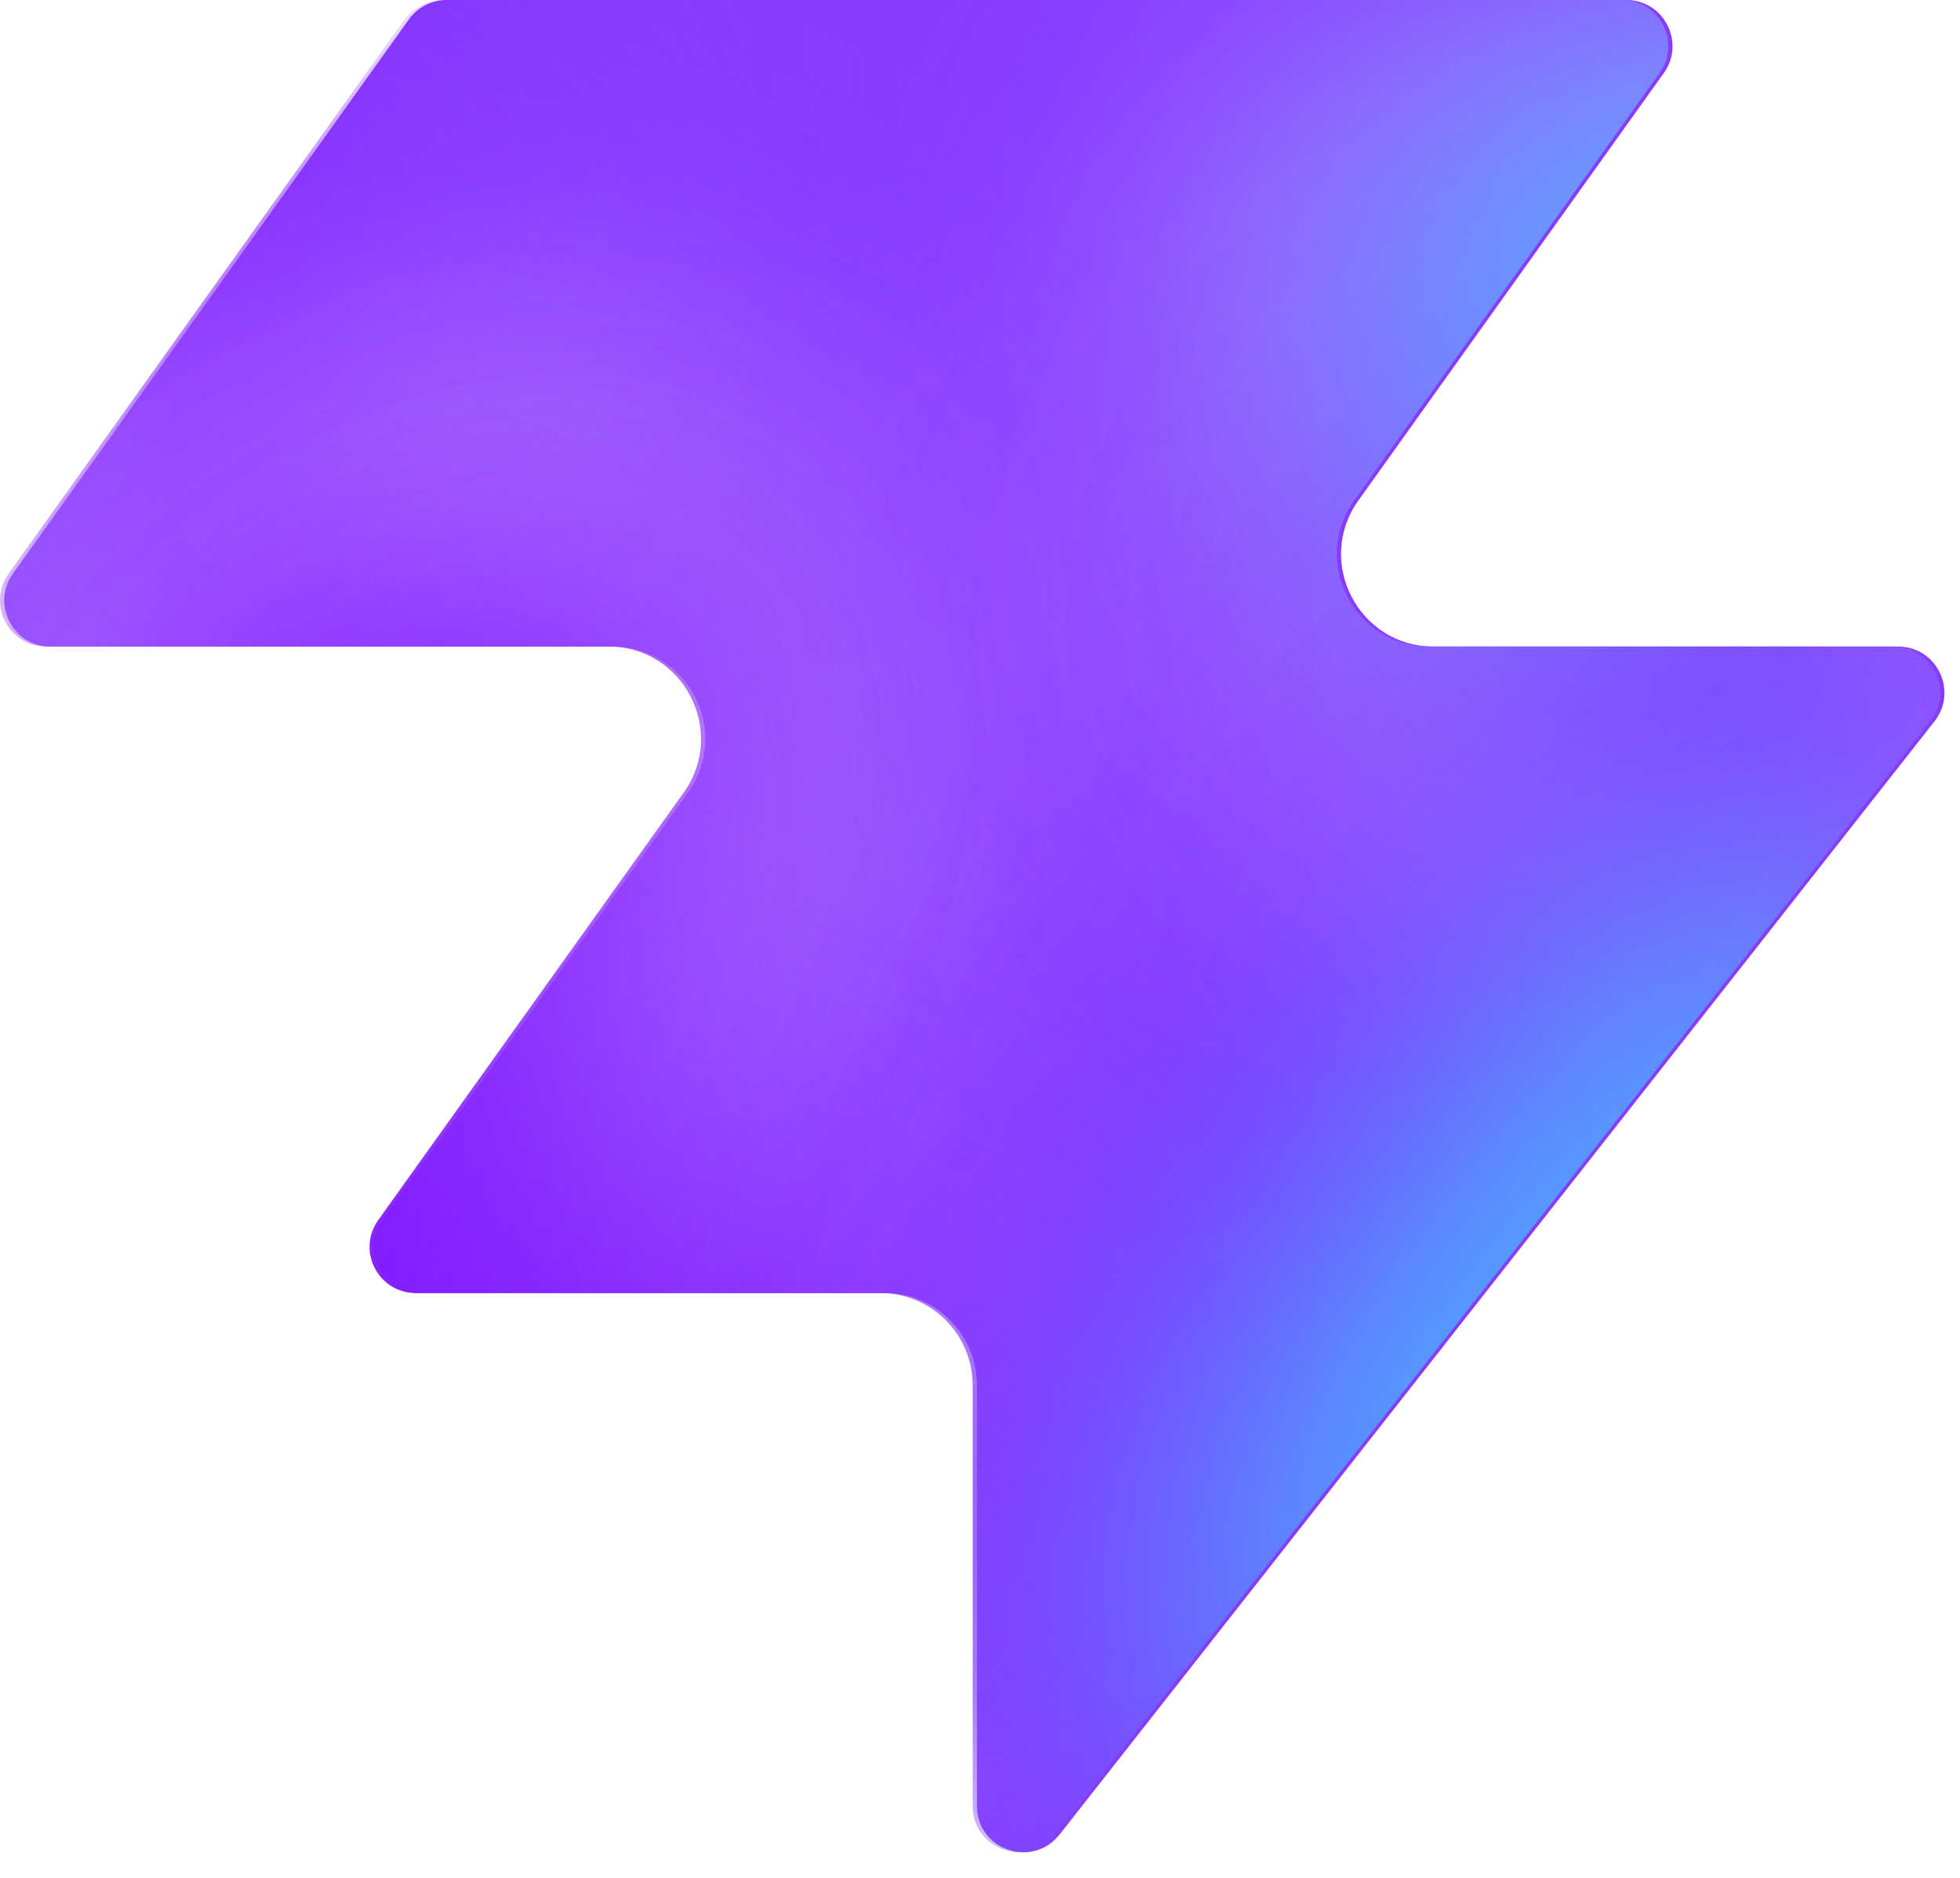
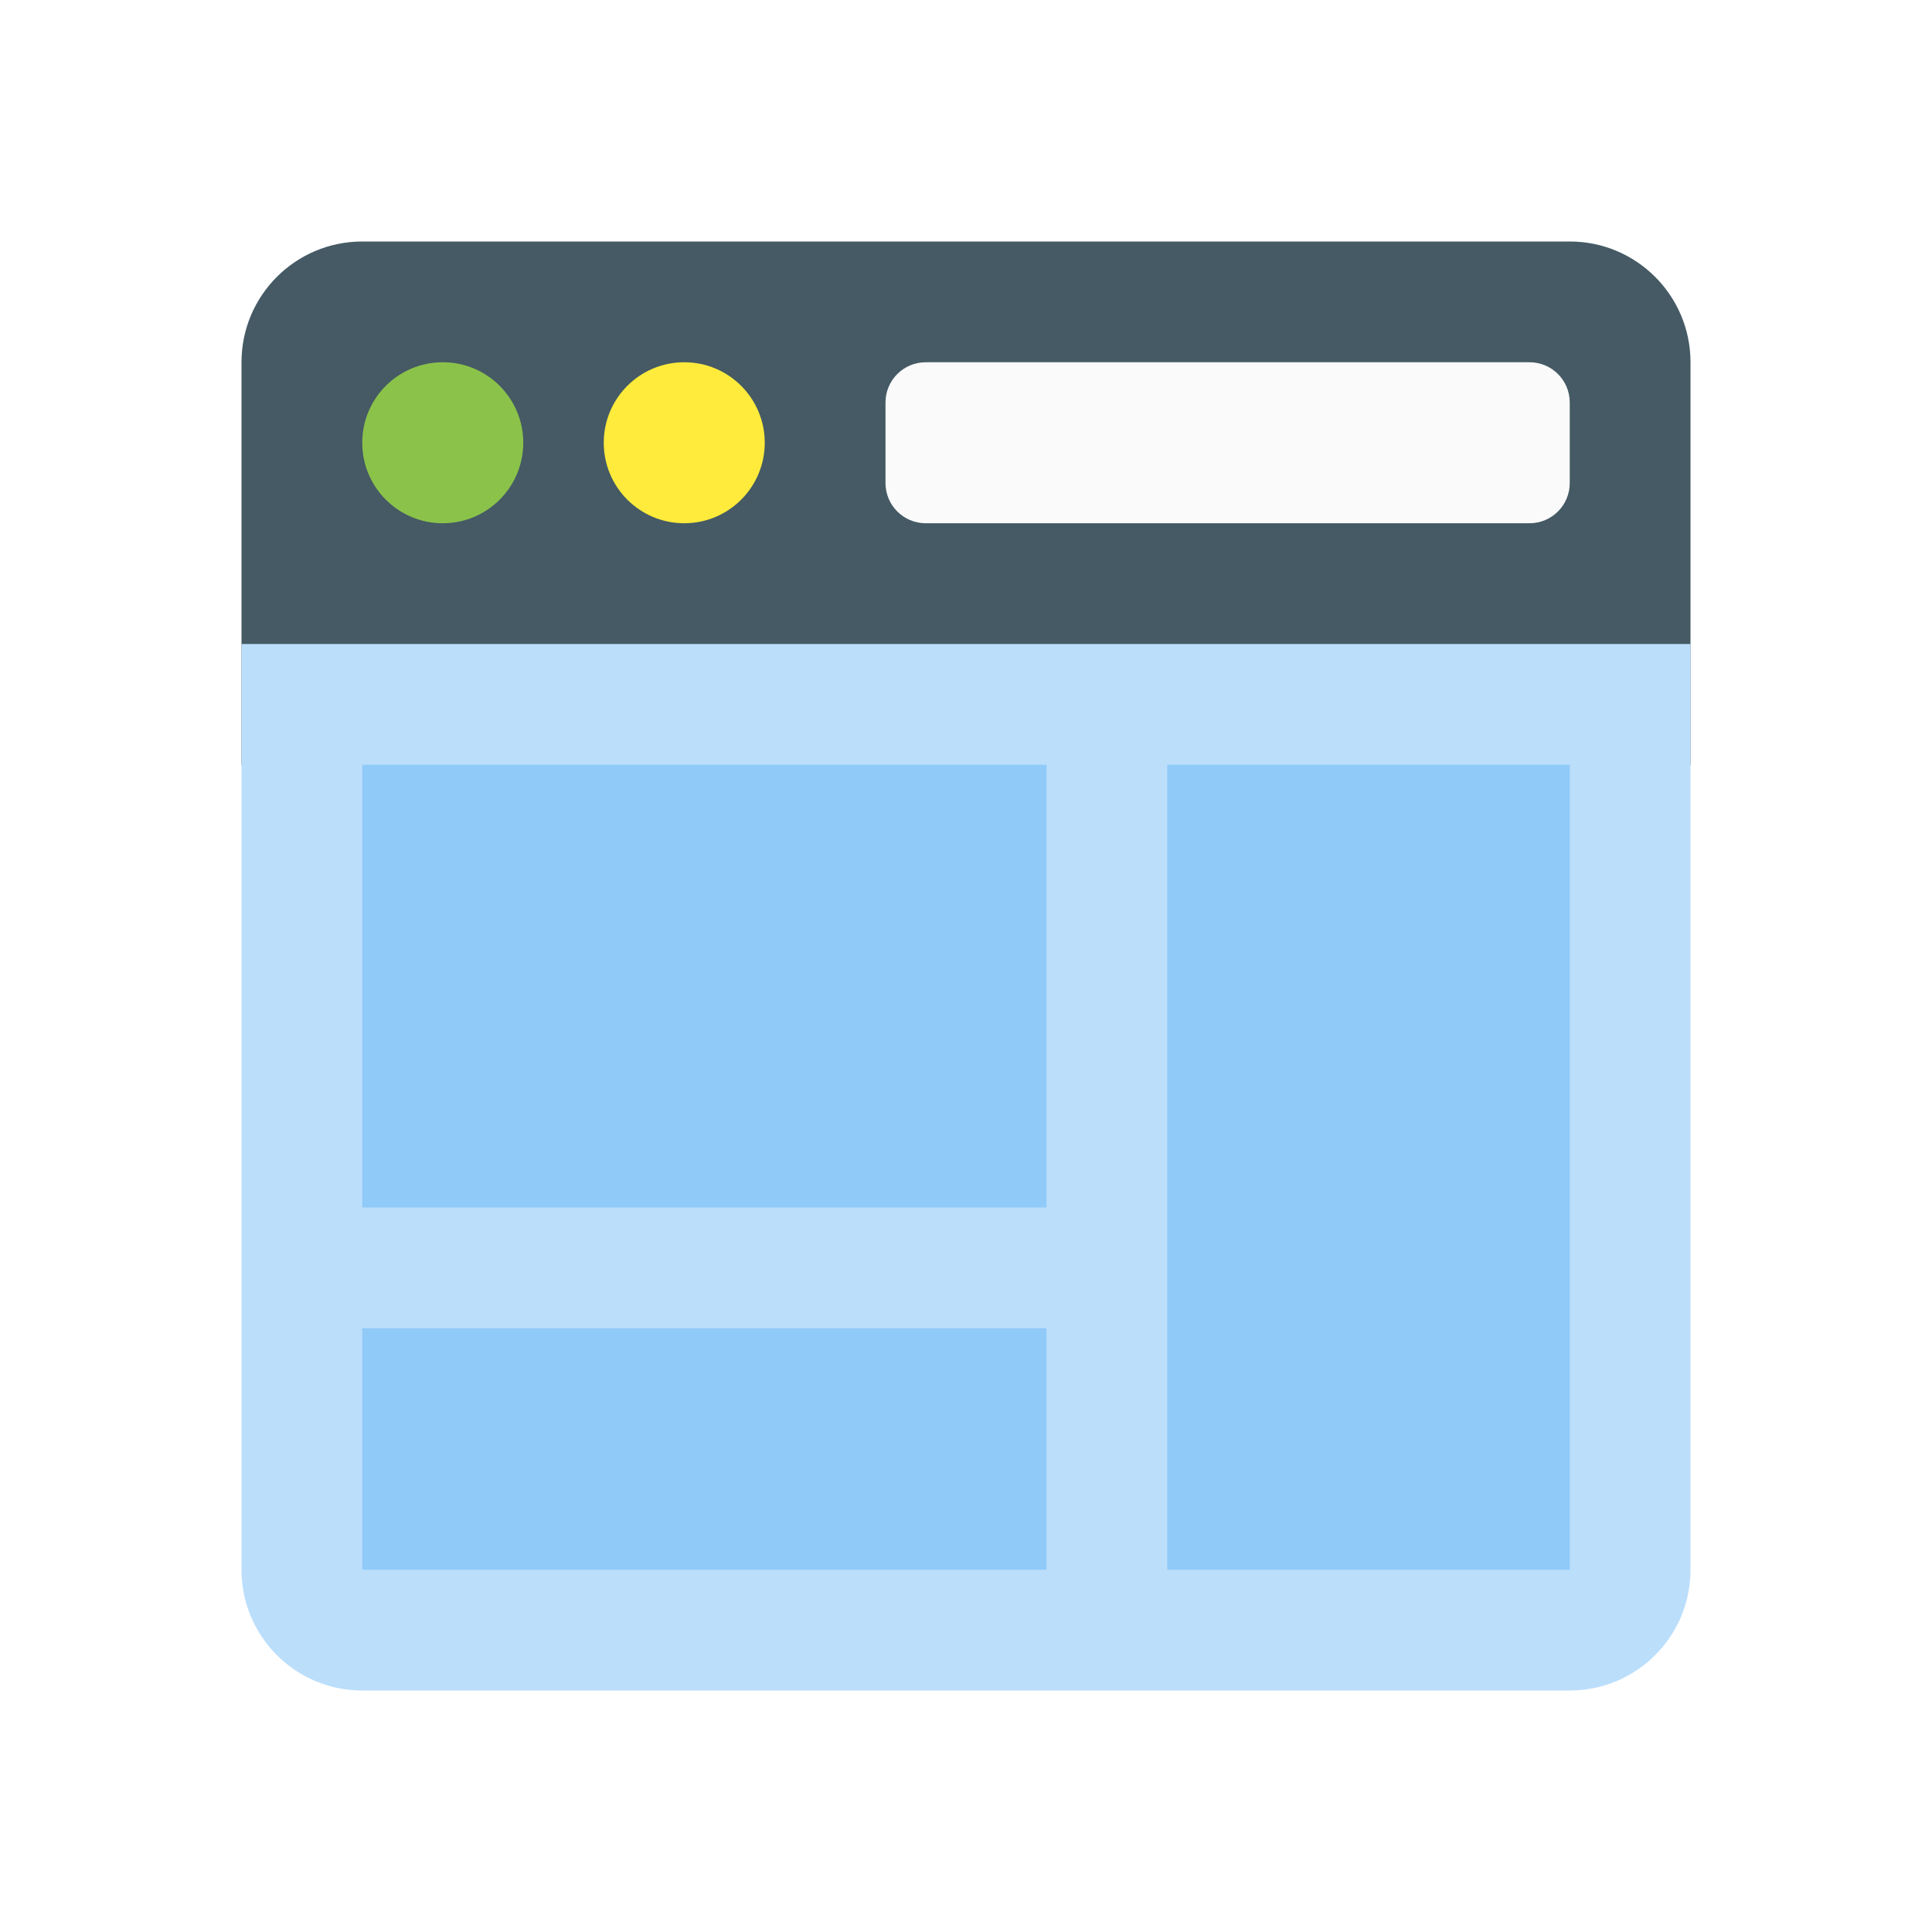
- <svg xmlns="http://www.w3.org/2000/svg" width="48" height="46" fill="none" viewBox="0 0 48 46">
-   <path fill="#863bff" d="M25.946 44.938c-.664.845-2.021.375-2.021-.698V33.937a2.26 2.26 0 0 0-2.262-2.262H10.287c-.92 0-1.456-1.04-.92-1.788l7.48-10.471c1.07-1.497 0-3.578-1.842-3.578H1.237c-.92 0-1.456-1.04-.92-1.788L10.013.474c.214-.297.556-.474.92-.474h28.894c.92 0 1.456 1.04.92 1.788l-7.48 10.471c-1.07 1.498 0 3.579 1.842 3.579h11.377c.943 0 1.473 1.088.89 1.83L25.947 44.94z" style="fill:#863bff;fill:color(display-p3 .525 .23 1);fill-opacity:1" />
-   <mask id="a" width="48" height="46" x="0" y="0" maskUnits="userSpaceOnUse" style="mask-type:alpha">
-     <path fill="#000" d="M25.842 44.938c-.664.844-2.021.375-2.021-.698V33.937a2.26 2.26 0 0 0-2.262-2.262H10.183c-.92 0-1.456-1.04-.92-1.788l7.48-10.471c1.07-1.498 0-3.579-1.842-3.579H1.133c-.92 0-1.456-1.04-.92-1.787L9.91.473c.214-.297.556-.474.92-.474h28.894c.92 0 1.456 1.04.92 1.788l-7.48 10.471c-1.07 1.498 0 3.578 1.842 3.578h11.377c.943 0 1.473 1.088.89 1.832L25.843 44.94z" style="fill:#000;fill-opacity:1" />
-   </mask>
-   <g mask="url(#a)">
-     <g filter="url(#b)">
-       <ellipse cx="5.508" cy="14.704" fill="#ede6ff" rx="5.508" ry="14.704" style="fill:#ede6ff;fill:color(display-p3 .927 .903 1);fill-opacity:1" transform="matrix(.00324 1 1 -.00324 -4.47 31.516)" />
-     </g>
-     <g filter="url(#c)">
-       <ellipse cx="10.399" cy="29.851" fill="#ede6ff" rx="10.399" ry="29.851" style="fill:#ede6ff;fill:color(display-p3 .927 .903 1);fill-opacity:1" transform="matrix(.00324 1 1 -.00324 -39.328 7.883)" />
-     </g>
-     <g filter="url(#d)">
-       <ellipse cx="5.508" cy="30.487" fill="#7e14ff" rx="5.508" ry="30.487" style="fill:#7e14ff;fill:color(display-p3 .492 .077 1);fill-opacity:1" transform="rotate(89.814 -25.913 -14.639)scale(1 -1)" />
-     </g>
-     <g filter="url(#e)">
-       <ellipse cx="5.508" cy="30.599" fill="#7e14ff" rx="5.508" ry="30.599" style="fill:#7e14ff;fill:color(display-p3 .492 .077 1);fill-opacity:1" transform="rotate(89.814 -32.644 -3.334)scale(1 -1)" />
-     </g>
-     <g filter="url(#f)">
-       <ellipse cx="5.508" cy="30.599" fill="#7e14ff" rx="5.508" ry="30.599" style="fill:#7e14ff;fill:color(display-p3 .492 .077 1);fill-opacity:1" transform="matrix(.00324 1 1 -.00324 -34.34 30.47)" />
-     </g>
-     <g filter="url(#g)">
-       <ellipse cx="14.072" cy="22.078" fill="#ede6ff" rx="14.072" ry="22.078" style="fill:#ede6ff;fill:color(display-p3 .927 .903 1);fill-opacity:1" transform="rotate(93.35 24.506 48.493)scale(-1 1)" />
-     </g>
-     <g filter="url(#h)">
-       <ellipse cx="3.47" cy="21.501" fill="#7e14ff" rx="3.47" ry="21.501" style="fill:#7e14ff;fill:color(display-p3 .492 .077 1);fill-opacity:1" transform="rotate(89.009 28.708 47.59)scale(-1 1)" />
-     </g>
-     <g filter="url(#i)">
-       <ellipse cx="3.47" cy="21.501" fill="#7e14ff" rx="3.47" ry="21.501" style="fill:#7e14ff;fill:color(display-p3 .492 .077 1);fill-opacity:1" transform="rotate(89.009 28.708 47.59)scale(-1 1)" />
-     </g>
-     <g filter="url(#j)">
-       <ellipse cx=".387" cy="8.972" fill="#7e14ff" rx="4.407" ry="29.108" style="fill:#7e14ff;fill:color(display-p3 .492 .077 1);fill-opacity:1" transform="rotate(39.51 .387 8.972)" />
-     </g>
-     <g filter="url(#k)">
-       <ellipse cx="47.523" cy="-6.092" fill="#7e14ff" rx="4.407" ry="29.108" style="fill:#7e14ff;fill:color(display-p3 .492 .077 1);fill-opacity:1" transform="rotate(37.892 47.523 -6.092)" />
-     </g>
-     <g filter="url(#l)">
-       <ellipse cx="41.412" cy="6.333" fill="#47bfff" rx="5.971" ry="9.665" style="fill:#47bfff;fill:color(display-p3 .28 .748 1);fill-opacity:1" transform="rotate(37.892 41.412 6.333)" />
-     </g>
-     <g filter="url(#m)">
-       <ellipse cx="-1.879" cy="38.332" fill="#7e14ff" rx="4.407" ry="29.108" style="fill:#7e14ff;fill:color(display-p3 .492 .077 1);fill-opacity:1" transform="rotate(37.892 -1.88 38.332)" />
-     </g>
-     <g filter="url(#n)">
-       <ellipse cx="-1.879" cy="38.332" fill="#7e14ff" rx="4.407" ry="29.108" style="fill:#7e14ff;fill:color(display-p3 .492 .077 1);fill-opacity:1" transform="rotate(37.892 -1.88 38.332)" />
-     </g>
-     <g filter="url(#o)">
-       <ellipse cx="35.651" cy="29.907" fill="#7e14ff" rx="4.407" ry="29.108" style="fill:#7e14ff;fill:color(display-p3 .492 .077 1);fill-opacity:1" transform="rotate(37.892 35.651 29.907)" />
-     </g>
-     <g filter="url(#p)">
-       <ellipse cx="38.418" cy="32.4" fill="#47bfff" rx="5.971" ry="15.297" style="fill:#47bfff;fill:color(display-p3 .28 .748 1);fill-opacity:1" transform="rotate(37.892 38.418 32.4)" />
-     </g>
-   </g>
-   <defs>
-     <filter id="b" width="60.045" height="41.654" x="-19.77" y="16.149" color-interpolation-filters="sRGB" filterUnits="userSpaceOnUse">
-       <feFlood flood-opacity="0" result="BackgroundImageFix" />
-       <feBlend in="SourceGraphic" in2="BackgroundImageFix" result="shape" />
-       <feGaussianBlur result="effect1_foregroundBlur_2002_17158" stdDeviation="7.659" />
-     </filter>
-     <filter id="c" width="90.34" height="51.437" x="-54.613" y="-7.533" color-interpolation-filters="sRGB" filterUnits="userSpaceOnUse">
-       <feFlood flood-opacity="0" result="BackgroundImageFix" />
-       <feBlend in="SourceGraphic" in2="BackgroundImageFix" result="shape" />
-       <feGaussianBlur result="effect1_foregroundBlur_2002_17158" stdDeviation="7.659" />
-     </filter>
-     <filter id="d" width="79.355" height="29.4" x="-49.64" y="2.03" color-interpolation-filters="sRGB" filterUnits="userSpaceOnUse">
-       <feFlood flood-opacity="0" result="BackgroundImageFix" />
-       <feBlend in="SourceGraphic" in2="BackgroundImageFix" result="shape" />
-       <feGaussianBlur result="effect1_foregroundBlur_2002_17158" stdDeviation="4.596" />
-     </filter>
-     <filter id="e" width="79.579" height="29.4" x="-45.045" y="20.029" color-interpolation-filters="sRGB" filterUnits="userSpaceOnUse">
-       <feFlood flood-opacity="0" result="BackgroundImageFix" />
-       <feBlend in="SourceGraphic" in2="BackgroundImageFix" result="shape" />
-       <feGaussianBlur result="effect1_foregroundBlur_2002_17158" stdDeviation="4.596" />
-     </filter>
-     <filter id="f" width="79.579" height="29.4" x="-43.513" y="21.178" color-interpolation-filters="sRGB" filterUnits="userSpaceOnUse">
-       <feFlood flood-opacity="0" result="BackgroundImageFix" />
-       <feBlend in="SourceGraphic" in2="BackgroundImageFix" result="shape" />
-       <feGaussianBlur result="effect1_foregroundBlur_2002_17158" stdDeviation="4.596" />
-     </filter>
-     <filter id="g" width="74.749" height="58.852" x="15.756" y="-17.901" color-interpolation-filters="sRGB" filterUnits="userSpaceOnUse">
-       <feFlood flood-opacity="0" result="BackgroundImageFix" />
-       <feBlend in="SourceGraphic" in2="BackgroundImageFix" result="shape" />
-       <feGaussianBlur result="effect1_foregroundBlur_2002_17158" stdDeviation="7.659" />
-     </filter>
-     <filter id="h" width="61.377" height="25.362" x="23.548" y="2.284" color-interpolation-filters="sRGB" filterUnits="userSpaceOnUse">
-       <feFlood flood-opacity="0" result="BackgroundImageFix" />
-       <feBlend in="SourceGraphic" in2="BackgroundImageFix" result="shape" />
-       <feGaussianBlur result="effect1_foregroundBlur_2002_17158" stdDeviation="4.596" />
-     </filter>
-     <filter id="i" width="61.377" height="25.362" x="23.548" y="2.284" color-interpolation-filters="sRGB" filterUnits="userSpaceOnUse">
-       <feFlood flood-opacity="0" result="BackgroundImageFix" />
-       <feBlend in="SourceGraphic" in2="BackgroundImageFix" result="shape" />
-       <feGaussianBlur result="effect1_foregroundBlur_2002_17158" stdDeviation="4.596" />
-     </filter>
-     <filter id="j" width="56.045" height="63.649" x="-27.636" y="-22.853" color-interpolation-filters="sRGB" filterUnits="userSpaceOnUse">
-       <feFlood flood-opacity="0" result="BackgroundImageFix" />
-       <feBlend in="SourceGraphic" in2="BackgroundImageFix" result="shape" />
-       <feGaussianBlur result="effect1_foregroundBlur_2002_17158" stdDeviation="4.596" />
-     </filter>
-     <filter id="k" width="54.814" height="64.646" x="20.116" y="-38.415" color-interpolation-filters="sRGB" filterUnits="userSpaceOnUse">
-       <feFlood flood-opacity="0" result="BackgroundImageFix" />
-       <feBlend in="SourceGraphic" in2="BackgroundImageFix" result="shape" />
-       <feGaussianBlur result="effect1_foregroundBlur_2002_17158" stdDeviation="4.596" />
-     </filter>
-     <filter id="l" width="33.541" height="35.313" x="24.641" y="-11.323" color-interpolation-filters="sRGB" filterUnits="userSpaceOnUse">
-       <feFlood flood-opacity="0" result="BackgroundImageFix" />
-       <feBlend in="SourceGraphic" in2="BackgroundImageFix" result="shape" />
-       <feGaussianBlur result="effect1_foregroundBlur_2002_17158" stdDeviation="4.596" />
-     </filter>
-     <filter id="m" width="54.814" height="64.646" x="-29.286" y="6.009" color-interpolation-filters="sRGB" filterUnits="userSpaceOnUse">
-       <feFlood flood-opacity="0" result="BackgroundImageFix" />
-       <feBlend in="SourceGraphic" in2="BackgroundImageFix" result="shape" />
-       <feGaussianBlur result="effect1_foregroundBlur_2002_17158" stdDeviation="4.596" />
-     </filter>
-     <filter id="n" width="54.814" height="64.646" x="-29.286" y="6.009" color-interpolation-filters="sRGB" filterUnits="userSpaceOnUse">
-       <feFlood flood-opacity="0" result="BackgroundImageFix" />
-       <feBlend in="SourceGraphic" in2="BackgroundImageFix" result="shape" />
-       <feGaussianBlur result="effect1_foregroundBlur_2002_17158" stdDeviation="4.596" />
-     </filter>
-     <filter id="o" width="54.814" height="64.646" x="8.244" y="-2.416" color-interpolation-filters="sRGB" filterUnits="userSpaceOnUse">
-       <feFlood flood-opacity="0" result="BackgroundImageFix" />
-       <feBlend in="SourceGraphic" in2="BackgroundImageFix" result="shape" />
-       <feGaussianBlur result="effect1_foregroundBlur_2002_17158" stdDeviation="4.596" />
-     </filter>
-     <filter id="p" width="39.409" height="43.623" x="18.713" y="10.588" color-interpolation-filters="sRGB" filterUnits="userSpaceOnUse">
-       <feFlood flood-opacity="0" result="BackgroundImageFix" />
-       <feBlend in="SourceGraphic" in2="BackgroundImageFix" result="shape" />
-       <feGaussianBlur result="effect1_foregroundBlur_2002_17158" stdDeviation="4.596" />
-     </filter>
-   </defs>
+ <svg xmlns="http://www.w3.org/2000/svg" viewBox="0 0 48 48" width="500px" height="500px">
+   <path fill="#455a64" d="M42,19H6V9c0-1.657,1.343-3,3-3h30c1.657,0,3,1.343,3,3V19z" />
+   <path fill="#bbdefb" d="M6,16h36v23c0,1.657-1.343,3-3,3H9c-1.657,0-3-1.343-3-3V16z" />
+   <path fill="#8bc34a" d="M11 9A2 2 0 1 0 11 13A2 2 0 1 0 11 9Z" />
+   <path fill="#ffeb3b" d="M17 9A2 2 0 1 0 17 13A2 2 0 1 0 17 9Z" />
+   <path fill="#fafafa" d="M39,12c0,0.553-0.447,1-1,1H23c-0.553,0-1-0.447-1-1v-2c0-0.553,0.447-1,1-1h15c0.553,0,1,0.447,1,1 V12z" />
+   <path fill="#90caf9" d="M9 19H26V30H9zM9 33H26V39H9zM29 19H39V39H29z" />
</svg>
